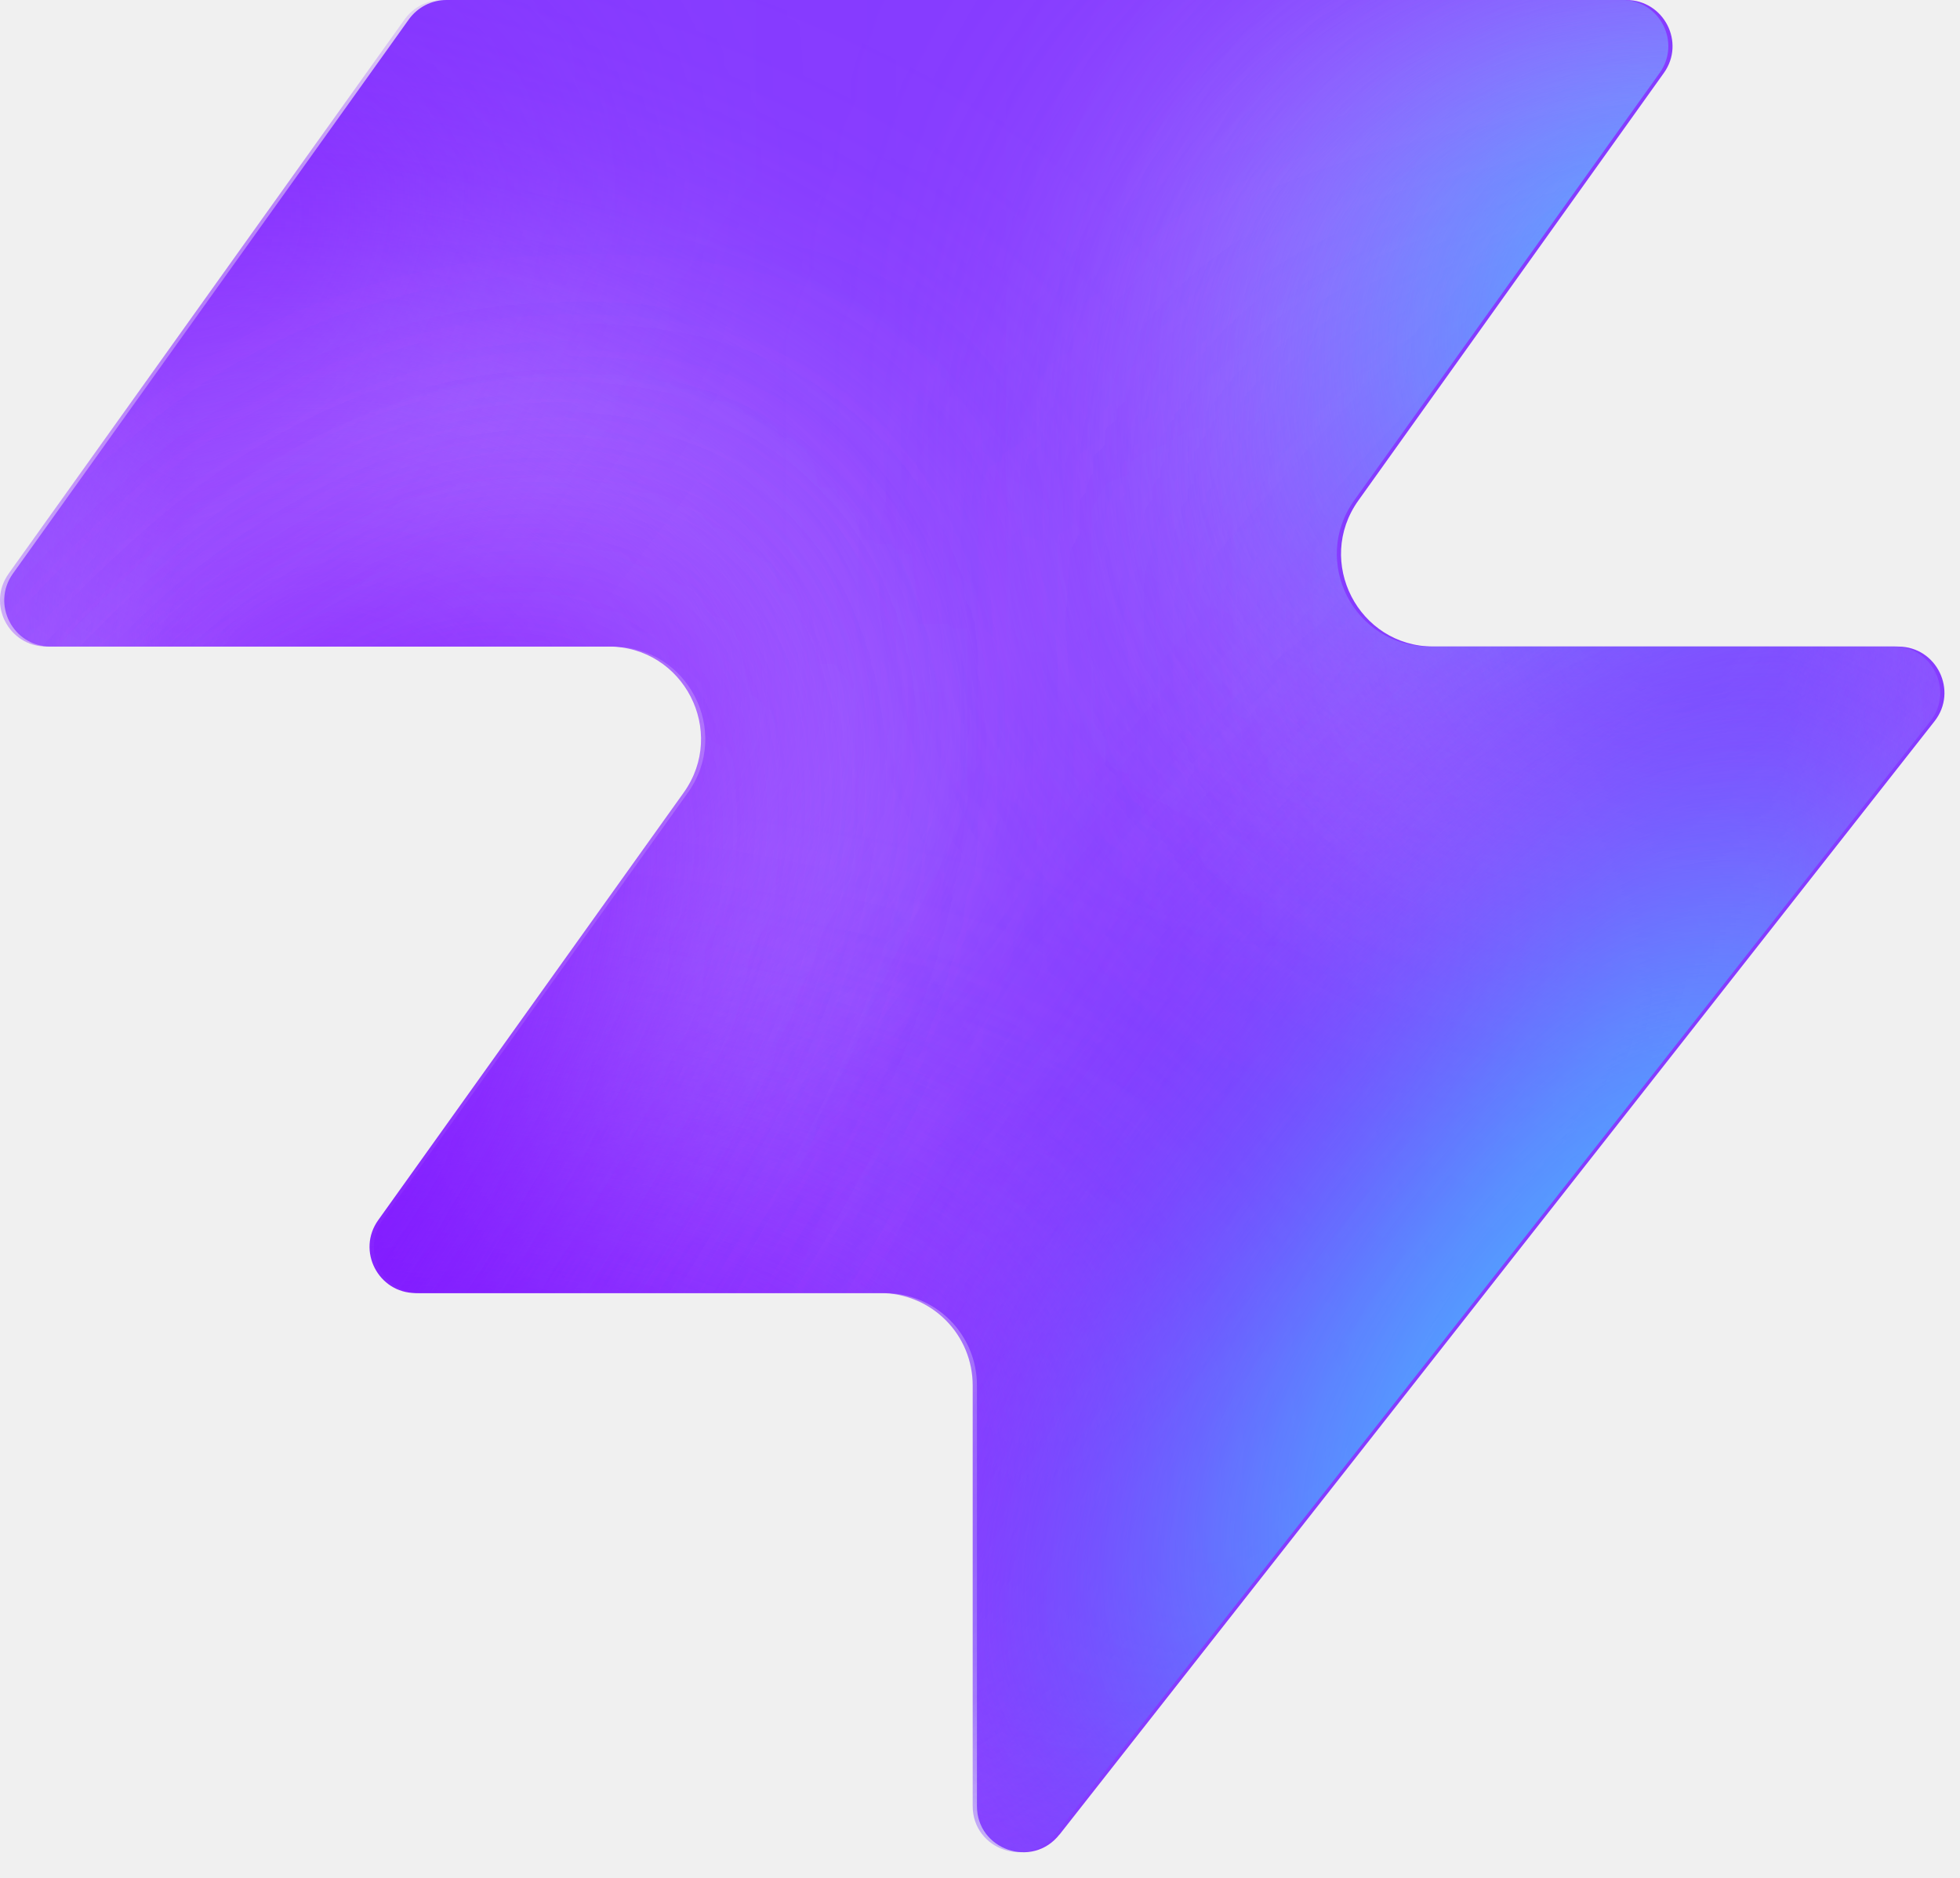
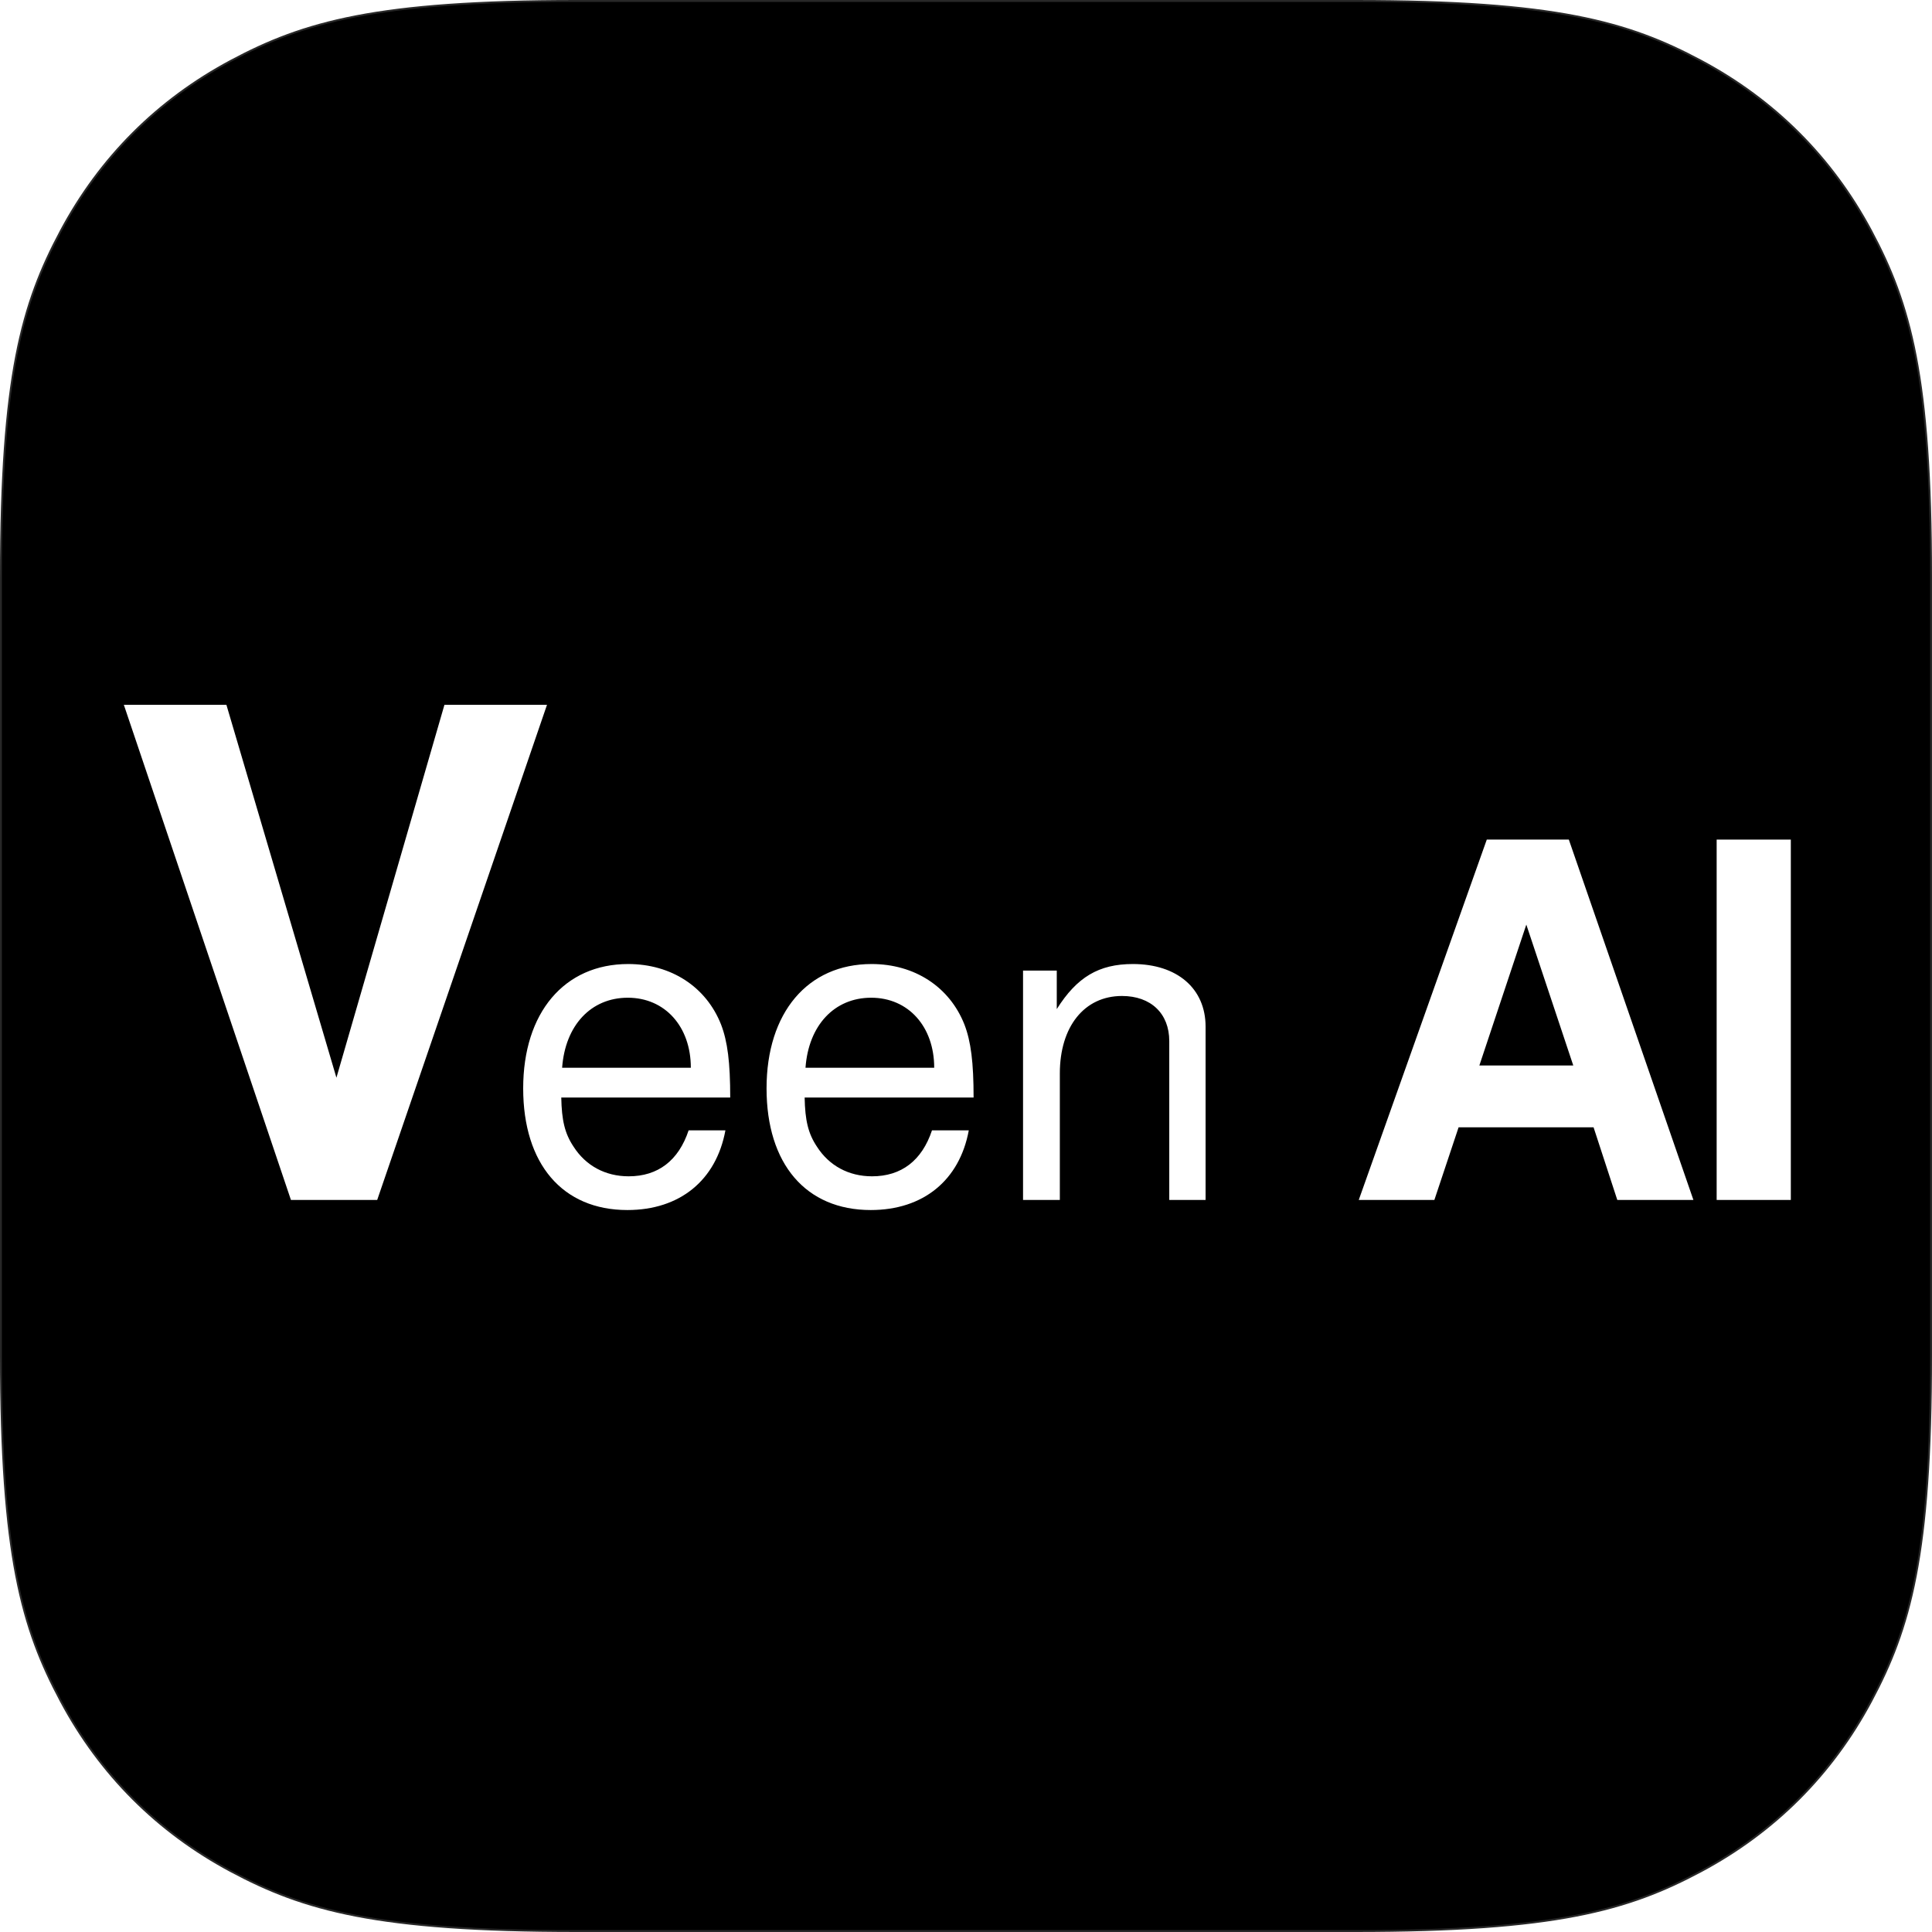
- <svg xmlns="http://www.w3.org/2000/svg" width="48" height="46" fill="none" viewBox="0 0 48 46">
-   <path fill="#863bff" d="M25.946 44.938c-.664.845-2.021.375-2.021-.698V33.937a2.26 2.26 0 0 0-2.262-2.262H10.287c-.92 0-1.456-1.04-.92-1.788l7.48-10.471c1.07-1.497 0-3.578-1.842-3.578H1.237c-.92 0-1.456-1.04-.92-1.788L10.013.474c.214-.297.556-.474.92-.474h28.894c.92 0 1.456 1.04.92 1.788l-7.48 10.471c-1.07 1.498 0 3.579 1.842 3.579h11.377c.943 0 1.473 1.088.89 1.83L25.947 44.94z" style="fill:#863bff;fill:color(display-p3 .525 .23 1);fill-opacity:1" />
-   <mask id="a" width="48" height="46" x="0" y="0" maskUnits="userSpaceOnUse" style="mask-type:alpha">
-     <path fill="#000" d="M25.842 44.938c-.664.844-2.021.375-2.021-.698V33.937a2.26 2.26 0 0 0-2.262-2.262H10.183c-.92 0-1.456-1.04-.92-1.788l7.48-10.471c1.07-1.498 0-3.579-1.842-3.579H1.133c-.92 0-1.456-1.04-.92-1.787L9.91.473c.214-.297.556-.474.92-.474h28.894c.92 0 1.456 1.04.92 1.788l-7.48 10.471c-1.07 1.498 0 3.578 1.842 3.578h11.377c.943 0 1.473 1.088.89 1.832L25.843 44.94z" style="fill:#000;fill-opacity:1" />
-   </mask>
-   <g mask="url(#a)">
-     <g filter="url(#b)">
-       <ellipse cx="5.508" cy="14.704" fill="#ede6ff" rx="5.508" ry="14.704" style="fill:#ede6ff;fill:color(display-p3 .927 .903 1);fill-opacity:1" transform="matrix(.00324 1 1 -.00324 -4.47 31.516)" />
-     </g>
-     <g filter="url(#c)">
-       <ellipse cx="10.399" cy="29.851" fill="#ede6ff" rx="10.399" ry="29.851" style="fill:#ede6ff;fill:color(display-p3 .927 .903 1);fill-opacity:1" transform="matrix(.00324 1 1 -.00324 -39.328 7.883)" />
-     </g>
-     <g filter="url(#d)">
-       <ellipse cx="5.508" cy="30.487" fill="#7e14ff" rx="5.508" ry="30.487" style="fill:#7e14ff;fill:color(display-p3 .492 .077 1);fill-opacity:1" transform="rotate(89.814 -25.913 -14.639)scale(1 -1)" />
-     </g>
-     <g filter="url(#e)">
-       <ellipse cx="5.508" cy="30.599" fill="#7e14ff" rx="5.508" ry="30.599" style="fill:#7e14ff;fill:color(display-p3 .492 .077 1);fill-opacity:1" transform="rotate(89.814 -32.644 -3.334)scale(1 -1)" />
-     </g>
-     <g filter="url(#f)">
-       <ellipse cx="5.508" cy="30.599" fill="#7e14ff" rx="5.508" ry="30.599" style="fill:#7e14ff;fill:color(display-p3 .492 .077 1);fill-opacity:1" transform="matrix(.00324 1 1 -.00324 -34.34 30.47)" />
-     </g>
-     <g filter="url(#g)">
-       <ellipse cx="14.072" cy="22.078" fill="#ede6ff" rx="14.072" ry="22.078" style="fill:#ede6ff;fill:color(display-p3 .927 .903 1);fill-opacity:1" transform="rotate(93.35 24.506 48.493)scale(-1 1)" />
-     </g>
-     <g filter="url(#h)">
-       <ellipse cx="3.47" cy="21.501" fill="#7e14ff" rx="3.47" ry="21.501" style="fill:#7e14ff;fill:color(display-p3 .492 .077 1);fill-opacity:1" transform="rotate(89.009 28.708 47.59)scale(-1 1)" />
-     </g>
-     <g filter="url(#i)">
-       <ellipse cx="3.47" cy="21.501" fill="#7e14ff" rx="3.47" ry="21.501" style="fill:#7e14ff;fill:color(display-p3 .492 .077 1);fill-opacity:1" transform="rotate(89.009 28.708 47.59)scale(-1 1)" />
-     </g>
-     <g filter="url(#j)">
-       <ellipse cx=".387" cy="8.972" fill="#7e14ff" rx="4.407" ry="29.108" style="fill:#7e14ff;fill:color(display-p3 .492 .077 1);fill-opacity:1" transform="rotate(39.51 .387 8.972)" />
-     </g>
-     <g filter="url(#k)">
-       <ellipse cx="47.523" cy="-6.092" fill="#7e14ff" rx="4.407" ry="29.108" style="fill:#7e14ff;fill:color(display-p3 .492 .077 1);fill-opacity:1" transform="rotate(37.892 47.523 -6.092)" />
-     </g>
-     <g filter="url(#l)">
-       <ellipse cx="41.412" cy="6.333" fill="#47bfff" rx="5.971" ry="9.665" style="fill:#47bfff;fill:color(display-p3 .28 .748 1);fill-opacity:1" transform="rotate(37.892 41.412 6.333)" />
-     </g>
-     <g filter="url(#m)">
-       <ellipse cx="-1.879" cy="38.332" fill="#7e14ff" rx="4.407" ry="29.108" style="fill:#7e14ff;fill:color(display-p3 .492 .077 1);fill-opacity:1" transform="rotate(37.892 -1.88 38.332)" />
-     </g>
-     <g filter="url(#n)">
-       <ellipse cx="-1.879" cy="38.332" fill="#7e14ff" rx="4.407" ry="29.108" style="fill:#7e14ff;fill:color(display-p3 .492 .077 1);fill-opacity:1" transform="rotate(37.892 -1.88 38.332)" />
-     </g>
-     <g filter="url(#o)">
-       <ellipse cx="35.651" cy="29.907" fill="#7e14ff" rx="4.407" ry="29.108" style="fill:#7e14ff;fill:color(display-p3 .492 .077 1);fill-opacity:1" transform="rotate(37.892 35.651 29.907)" />
-     </g>
-     <g filter="url(#p)">
-       <ellipse cx="38.418" cy="32.4" fill="#47bfff" rx="5.971" ry="15.297" style="fill:#47bfff;fill:color(display-p3 .28 .748 1);fill-opacity:1" transform="rotate(37.892 38.418 32.4)" />
+ <svg xmlns="http://www.w3.org/2000/svg" width="1024px" height="1024px" viewBox="0 0 1024 1024" version="1.1">
+   <g id="Page-1" stroke="none" stroke-width="1" fill="none" fill-rule="evenodd">
+     <g id="favicon" fill-rule="nonzero">
+       <rect id="Rectangle" fill="#FFFFFF" x="0" y="0" width="1024" height="1024" />
+       <g id="Group" transform="translate(0.5, 0.5)">
+         <path d="M305.102,-1.45093462e-14 L717.898,1.45093462e-14 C823.988,-8.430348e-15 862.459,11.046 901.245,31.789 C940.03,52.531 970.469,82.97 991.211,121.755 C1011.954,160.541 1023,199.012 1023,305.102 L1023,717.898 C1023,823.988 1011.954,862.459 991.211,901.245 C970.469,940.03 940.03,970.469 901.245,991.211 C862.459,1011.954 823.988,1023 717.898,1023 L305.102,1023 C199.012,1023 160.541,1011.954 121.755,991.211 C82.97,970.469 52.531,940.03 31.789,901.245 C11.046,862.459 0,823.988 0,717.898 L1.45093462e-14,305.102 C-8.430348e-15,199.012 11.046,160.541 31.789,121.755 C52.531,82.97 82.97,52.531 121.755,31.789 C160.541,11.046 199.012,8.430348e-15 305.102,-1.45093462e-14 Z" id="Rectangle" stroke="#282828" fill="#000000" />
+         <text id="V" fill="#FFFFFF" font-family="Helvetica-Bold, Helvetica" font-size="360" font-weight="bold">
+           <tspan x="56.5" y="635.5">V</tspan>
+         </text>
+         <text id="een" fill="#FFFFFF" font-family="Helvetica" font-size="232" font-weight="normal">
+           <tspan x="267.517" y="635.5">een</tspan>
+         </text>
+         <text id="A" fill="#FFFFFF" font-family="Helvetica-Bold, Helvetica" font-size="262" font-weight="bold">
+           <tspan x="712.856" y="635.5">A</tspan>
+         </text>
+         <text id="I" fill="#FFFFFF" font-family="Helvetica-Bold, Helvetica" font-size="262" font-weight="bold">
+           <tspan x="892.864" y="635.5">I</tspan>
+         </text>
+       </g>
    </g>
  </g>
-   <defs>
-     <filter id="b" width="60.045" height="41.654" x="-19.77" y="16.149" color-interpolation-filters="sRGB" filterUnits="userSpaceOnUse">
-       <feFlood flood-opacity="0" result="BackgroundImageFix" />
-       <feBlend in="SourceGraphic" in2="BackgroundImageFix" result="shape" />
-       <feGaussianBlur result="effect1_foregroundBlur_2002_17158" stdDeviation="7.659" />
-     </filter>
-     <filter id="c" width="90.34" height="51.437" x="-54.613" y="-7.533" color-interpolation-filters="sRGB" filterUnits="userSpaceOnUse">
-       <feFlood flood-opacity="0" result="BackgroundImageFix" />
-       <feBlend in="SourceGraphic" in2="BackgroundImageFix" result="shape" />
-       <feGaussianBlur result="effect1_foregroundBlur_2002_17158" stdDeviation="7.659" />
-     </filter>
-     <filter id="d" width="79.355" height="29.4" x="-49.64" y="2.03" color-interpolation-filters="sRGB" filterUnits="userSpaceOnUse">
-       <feFlood flood-opacity="0" result="BackgroundImageFix" />
-       <feBlend in="SourceGraphic" in2="BackgroundImageFix" result="shape" />
-       <feGaussianBlur result="effect1_foregroundBlur_2002_17158" stdDeviation="4.596" />
-     </filter>
-     <filter id="e" width="79.579" height="29.4" x="-45.045" y="20.029" color-interpolation-filters="sRGB" filterUnits="userSpaceOnUse">
-       <feFlood flood-opacity="0" result="BackgroundImageFix" />
-       <feBlend in="SourceGraphic" in2="BackgroundImageFix" result="shape" />
-       <feGaussianBlur result="effect1_foregroundBlur_2002_17158" stdDeviation="4.596" />
-     </filter>
-     <filter id="f" width="79.579" height="29.4" x="-43.513" y="21.178" color-interpolation-filters="sRGB" filterUnits="userSpaceOnUse">
-       <feFlood flood-opacity="0" result="BackgroundImageFix" />
-       <feBlend in="SourceGraphic" in2="BackgroundImageFix" result="shape" />
-       <feGaussianBlur result="effect1_foregroundBlur_2002_17158" stdDeviation="4.596" />
-     </filter>
-     <filter id="g" width="74.749" height="58.852" x="15.756" y="-17.901" color-interpolation-filters="sRGB" filterUnits="userSpaceOnUse">
-       <feFlood flood-opacity="0" result="BackgroundImageFix" />
-       <feBlend in="SourceGraphic" in2="BackgroundImageFix" result="shape" />
-       <feGaussianBlur result="effect1_foregroundBlur_2002_17158" stdDeviation="7.659" />
-     </filter>
-     <filter id="h" width="61.377" height="25.362" x="23.548" y="2.284" color-interpolation-filters="sRGB" filterUnits="userSpaceOnUse">
-       <feFlood flood-opacity="0" result="BackgroundImageFix" />
-       <feBlend in="SourceGraphic" in2="BackgroundImageFix" result="shape" />
-       <feGaussianBlur result="effect1_foregroundBlur_2002_17158" stdDeviation="4.596" />
-     </filter>
-     <filter id="i" width="61.377" height="25.362" x="23.548" y="2.284" color-interpolation-filters="sRGB" filterUnits="userSpaceOnUse">
-       <feFlood flood-opacity="0" result="BackgroundImageFix" />
-       <feBlend in="SourceGraphic" in2="BackgroundImageFix" result="shape" />
-       <feGaussianBlur result="effect1_foregroundBlur_2002_17158" stdDeviation="4.596" />
-     </filter>
-     <filter id="j" width="56.045" height="63.649" x="-27.636" y="-22.853" color-interpolation-filters="sRGB" filterUnits="userSpaceOnUse">
-       <feFlood flood-opacity="0" result="BackgroundImageFix" />
-       <feBlend in="SourceGraphic" in2="BackgroundImageFix" result="shape" />
-       <feGaussianBlur result="effect1_foregroundBlur_2002_17158" stdDeviation="4.596" />
-     </filter>
-     <filter id="k" width="54.814" height="64.646" x="20.116" y="-38.415" color-interpolation-filters="sRGB" filterUnits="userSpaceOnUse">
-       <feFlood flood-opacity="0" result="BackgroundImageFix" />
-       <feBlend in="SourceGraphic" in2="BackgroundImageFix" result="shape" />
-       <feGaussianBlur result="effect1_foregroundBlur_2002_17158" stdDeviation="4.596" />
-     </filter>
-     <filter id="l" width="33.541" height="35.313" x="24.641" y="-11.323" color-interpolation-filters="sRGB" filterUnits="userSpaceOnUse">
-       <feFlood flood-opacity="0" result="BackgroundImageFix" />
-       <feBlend in="SourceGraphic" in2="BackgroundImageFix" result="shape" />
-       <feGaussianBlur result="effect1_foregroundBlur_2002_17158" stdDeviation="4.596" />
-     </filter>
-     <filter id="m" width="54.814" height="64.646" x="-29.286" y="6.009" color-interpolation-filters="sRGB" filterUnits="userSpaceOnUse">
-       <feFlood flood-opacity="0" result="BackgroundImageFix" />
-       <feBlend in="SourceGraphic" in2="BackgroundImageFix" result="shape" />
-       <feGaussianBlur result="effect1_foregroundBlur_2002_17158" stdDeviation="4.596" />
-     </filter>
-     <filter id="n" width="54.814" height="64.646" x="-29.286" y="6.009" color-interpolation-filters="sRGB" filterUnits="userSpaceOnUse">
-       <feFlood flood-opacity="0" result="BackgroundImageFix" />
-       <feBlend in="SourceGraphic" in2="BackgroundImageFix" result="shape" />
-       <feGaussianBlur result="effect1_foregroundBlur_2002_17158" stdDeviation="4.596" />
-     </filter>
-     <filter id="o" width="54.814" height="64.646" x="8.244" y="-2.416" color-interpolation-filters="sRGB" filterUnits="userSpaceOnUse">
-       <feFlood flood-opacity="0" result="BackgroundImageFix" />
-       <feBlend in="SourceGraphic" in2="BackgroundImageFix" result="shape" />
-       <feGaussianBlur result="effect1_foregroundBlur_2002_17158" stdDeviation="4.596" />
-     </filter>
-     <filter id="p" width="39.409" height="43.623" x="18.713" y="10.588" color-interpolation-filters="sRGB" filterUnits="userSpaceOnUse">
-       <feFlood flood-opacity="0" result="BackgroundImageFix" />
-       <feBlend in="SourceGraphic" in2="BackgroundImageFix" result="shape" />
-       <feGaussianBlur result="effect1_foregroundBlur_2002_17158" stdDeviation="4.596" />
-     </filter>
-   </defs>
</svg>
